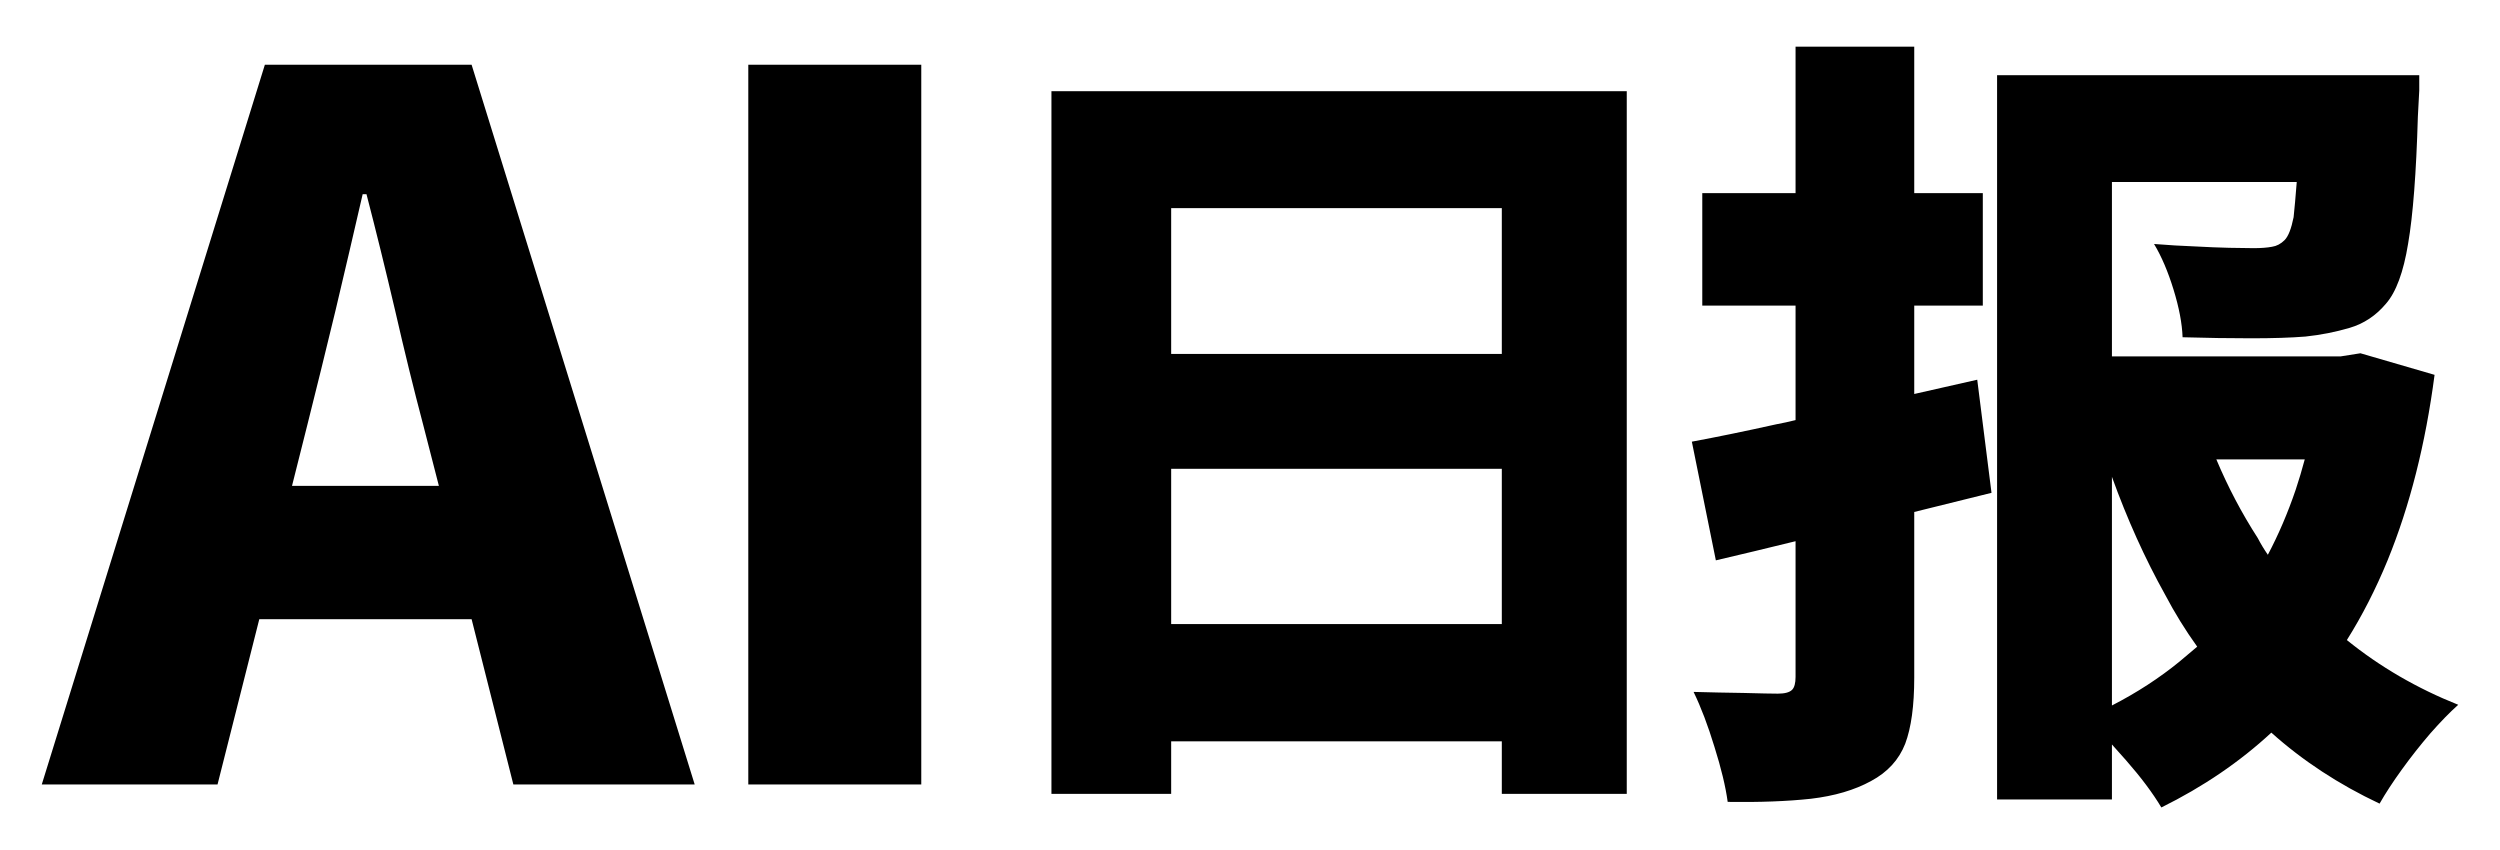
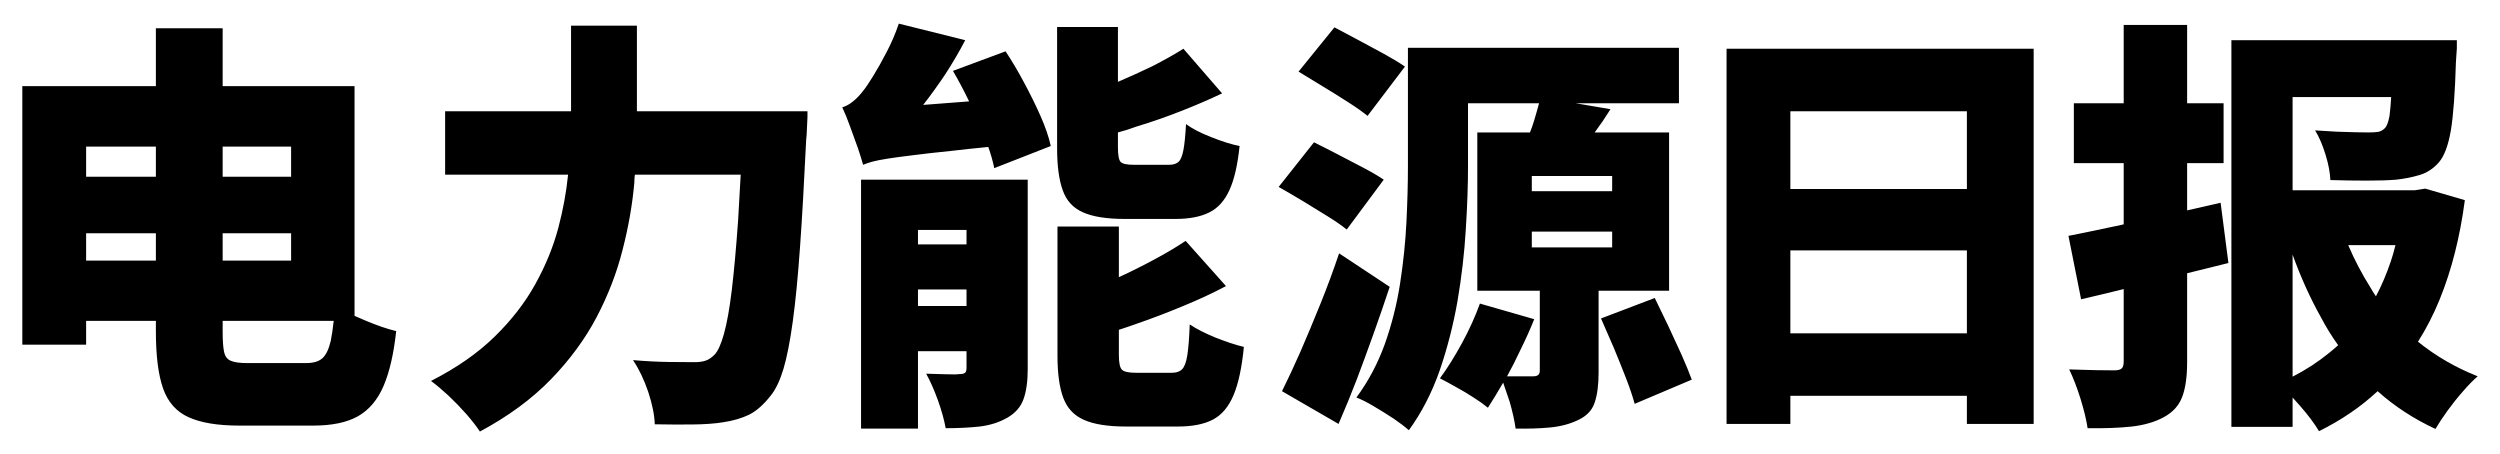
- <svg xmlns="http://www.w3.org/2000/svg" viewBox="0 -122.0 718.3 244.0">
-   <path id="accent" d="M62.5 103.4L12 103.4L76.1-103.4L135.5-103.4L199.6 103.4L147.5 103.4L135.5 55.9L74.5 55.9L62.5 103.4ZM83.9 17.6L126.1 17.6L121.6 0.1Q117.5-15.4 113.5-32.9Q109.4-50.4 105.3-66.2L105.3-66.2L104.2-66.2Q100.5-50.1 96.4-32.8Q92.2-15.4 88.3 0.1L88.3 0.1L83.9 17.6Z M264.7 103.4L215.0 103.4L215.0-103.4L264.7-103.4L264.7 103.4Z" />
-   <path id="ink" d="M302.1 106.1L302.1-95.8L467.4-95.8L467.4 106.1L431.5 106.1L431.5 91.0L336.5 91.0L336.5 106.1L302.1 106.1ZM336.5 57.3L431.5 57.3L431.5 12.7L336.5 12.7L336.5 57.3ZM336.5-20.3L431.5-20.3L431.5-62.2L336.5-62.2L336.5-20.3Z M573.8 107.7L573.8-100.4L695.1-100.4L695.1-96.0Q694.9-91.5 694.7-88.5L694.7-88.5Q694.0-64.2 691.9-52.0Q689.9-39.7 685.5-34.7Q681.2-29.6 675.1-27.8Q669.0-26.0 662.4-25.3L662.4-25.3Q656.2-24.8 646.8-24.8Q637.4-24.8 627.1-25.1L627.1-25.1Q626.9-31.0 624.5-38.8Q622.1-46.6 618.9-51.9L618.9-51.9Q625.1-51.4 630.6-51.2Q636.1-50.9 640.5-50.8Q645.0-50.7 647.5-50.7L647.5-50.7Q650.7-50.7 652.8-51.1Q654.8-51.4 656.4-53.0Q658.0-54.6 659.0-59.6L659.0-59.6Q659.4-63.3 659.9-69.7L659.9-69.7L606.8-69.7L606.8-19.6L672.5-19.6L678.2-20.5L699.5-14.3Q695.6 15.5 686.0 39.0L686.0 39.0Q680.9 51.4 674.3 61.9L674.3 61.9Q688.5 73.4 706.3 80.5L706.3 80.5Q702.7 83.7 698.3 88.7Q694.0 93.7 690.1 99.1Q686.2 104.5 683.7 108.9L683.7 108.9Q666.1 100.6 652.6 88.5L652.6 88.5Q639.0 101.1 621.0 110L621.0 110Q617.3 103.8 610.9 96.5L610.9 96.5Q608.8 94.2 606.8 91.9L606.8 91.9L606.8 107.7L573.8 107.7ZM493.0 39.0L486.1 4.9Q496.9 2.9 510.4-0.1L510.4-0.1Q513.1-0.6 515.9-1.3L515.9-1.3L515.9-34.2L489.1-34.2L489.1-66.5L515.9-66.5L515.9-108.6L550.0-108.6L550.0-66.5L569.7-66.5L569.7-34.2L550.0-34.2L550.0-8.8Q559.1-10.9 568.1-12.9L568.1-12.9L572.2 19.6Q561.2 22.3 550.0 25.1L550.0 25.1L550.0 72.7Q550.0 84.8 547.4 91.7Q544.7 98.6 537.6 102.4Q530.5 106.3 520.3 107.5Q510.2 108.6 496.4 108.4L496.4 108.4Q495.5 101.8 492.6 92.6Q489.8 83.4 486.6 76.8L486.6 76.8Q493.7 77.0 501.0 77.1Q508.3 77.3 510.8 77.3L510.8 77.3Q513.8 77.3 514.9 76.2Q515.9 75.2 515.9 72.5L515.9 72.5L515.9 33.5Q503.7 36.5 493.0 39.0L493.0 39.0ZM631.3 63.8L631.3 63.8Q626.2 56.7 622.1 48.9L622.1 48.9Q613.4 33.3 606.8 15.0L606.8 15.0L606.8 80.7Q617.5 75.2 626.2 68.1L626.2 68.1Q628.7 66.0 631.3 63.8ZM662.2 10.0L636.8 10.0Q641.8 21.9 648.7 32.6L648.7 32.6Q650.0 35.1 651.6 37.4L651.6 37.4Q656.2 28.7 659.6 18.7L659.6 18.7Q661.0 14.5 662.2 10.0L662.2 10.0Z" />
+ <svg xmlns="http://www.w3.org/2000/svg" viewBox="0 -122.0 1344.0 244.0">
+   <path id="accent" d="M83.8-75.7L83.8-106.8L119.7-106.8L119.7-75.7L190.6-75.7L190.6 47.8Q193.1 48.9 195.9 50.1L195.9 50.1Q205.5 54.2 213.0 56.0L213.0 56.0Q211.0 74.3 206.2 85.5Q201.4 96.7 192.4 101.8Q183.5 106.8 168.4 106.8L168.4 106.8L128.6 106.8Q111.3 106.8 101.4 102.3Q91.6 97.9 87.7 86.9Q83.8 75.9 83.8 56.0L83.8 56.0L83.8 50.5L46.3 50.5L46.3 63.3L12 63.3L12-75.7L83.8-75.7ZM179.4 50.5L119.7 50.5L119.7 56.3Q119.7 63.8 120.5 67.3Q121.3 70.9 124.2 72.0Q127.0 73.2 133.0 73.2L133.0 73.2L164.5 73.2Q170.3 73.2 173.2 70.7Q176.2 68.1 177.8 61.3L177.8 61.3Q178.7 56.9 179.4 50.5L179.4 50.5ZM83.8-27.0L83.8-43.2L46.3-43.2L46.3-27.0L83.8-27.0ZM156.5-43.2L119.7-43.2L119.7-27.0L156.5-27.0L156.5-43.2ZM83.8 3.4L46.3 3.4L46.3 18.1L83.8 18.1L83.8 3.4ZM156.5 3.4L119.7 3.4L119.7 18.1L156.5 18.1L156.5 3.4Z M239.3-28.1L239.3-62.2L307.0-62.2L307.0-108.2L342.4-108.2L342.4-62.2L434.1-62.2L434.1-59.2Q433.9-56.3 433.8-52.7Q433.7-49.2 433.4-46.9L433.4-46.9Q431.8-13.3 430.1 10.7Q428.4 34.8 426.2 50.8Q424.0 66.8 421.2 76.3Q418.3 85.8 414.4 90.6L414.4 90.6Q408.7 97.9 402.8 100.9Q396.8 103.8 388.8 105.0L388.8 105.0Q382.2 106.1 372.2 106.2Q362.3 106.3 352.0 106.1L352.0 106.1Q351.8 98.8 348.5 88.7Q345.1 78.7 340.3 71.6L340.3 71.6Q350.9 72.5 359.8 72.6Q368.7 72.7 373.5 72.7L373.5 72.7Q376.9 72.7 379.3 71.9Q381.7 71.1 384.0 68.8L384.0 68.8Q386.8 66.1 389.2 57.5Q391.6 48.9 393.4 34.0Q395.2 19.0 396.8-3.4L396.8-3.4Q397.5-14.6 398.2-28.1L398.2-28.1L341.3-28.1Q341.0-25.8 341.0-23.6L341.0-23.6Q339.4-5.9 334.7 12.3Q330.1 30.6 320.8 48.4Q311.5 66.1 296.2 81.9Q280.9 97.7 258.0 110L258.0 110Q255.3 105.9 250.7 100.6Q246.1 95.4 241.0 90.6Q235.8 85.8 231.7 82.8L231.7 82.8Q252.3 72.3 265.9 59.0Q279.5 45.7 287.7 30.9Q296.0 16.0 300.1 0.7L300.1 0.7Q304.0-14.0 305.4-28.1L305.4-28.1L239.3-28.1Z M462.9 108.4L462.9-25.4L552.5-25.4L552.5 76.4Q552.5 86.4 550.2 92.7Q547.9 99.0 541.3 102.7L541.3 102.7Q534.9 106.3 526.7 107.3Q518.4 108.2 508.4 108.2L508.4 108.2Q507.2 101.5 504.2 93.1Q501.1 84.6 497.9 78.9L497.9 78.9Q502.9 79.1 508.4 79.2Q513.9 79.4 515.9 79.1L515.9 79.1Q518.0 79.1 518.8 78.4Q519.6 77.8 519.6 75.7L519.6 75.7L519.6 66.8L493.5 66.8L493.5 108.4L462.9 108.4ZM568.5 69.1L568.5-0.2L601.5-0.2L601.5 27.0Q611.1 22.6 620.0 17.8L620.0 17.8Q629.8 12.6 637.4 7.5L637.4 7.5L659.1 31.8Q648.3 37.5 636.1 42.5Q623.9 47.6 611.5 51.9L611.5 51.9Q606.5 53.7 601.5 55.3L601.5 55.3L601.5 68.8Q601.5 75.2 603.2 76.8Q604.9 78.4 610.6 78.4L610.6 78.4L630.0 78.4Q633.7 78.4 635.5 76.5Q637.4 74.6 638.3 69.0Q639.2 63.3 639.6 52.4L639.6 52.4Q644.9 56.0 653.5 59.5Q662.1 62.9 668.7 64.5L668.7 64.5Q667.1 81.0 663.2 90.3Q659.3 99.7 652.2 103.5Q645.1 107.3 633.2 107.3L633.2 107.3L605.3 107.3Q590.7 107.3 582.7 103.7Q574.7 100.2 571.6 91.8Q568.5 83.5 568.5 69.1L568.5 69.1ZM568.3-42.3L568.3-107.5L601.0-107.5L601.0-78.0Q610.6-82.1 619.5-86.4L619.5-86.4Q628.9-91.2 636.2-95.8L636.2-95.8L657.0-71.8Q646.5-66.8 634.7-62.2Q623.0-57.6 611.1-54.0L611.1-54.0Q606.0-52.1 601.0-50.8L601.0-50.8L601.0-42.8Q601.0-36.4 602.5-34.9Q604.0-33.4 609.7-33.4L609.7-33.4L628.4-33.4Q631.9-33.4 633.6-35.0Q635.3-36.6 636.2-41.3Q637.1-46.0 637.6-55.3L637.6-55.3Q642.4-51.7 651.1-48.3Q659.8-44.8 666.4-43.5L666.4-43.5Q664.8-28.1 660.9-19.7Q657.0-11.2 650.1-7.8Q643.1-4.3 631.9-4.3L631.9-4.3L604.7-4.3Q590.0-4.3 582.1-7.9Q574.2-11.4 571.3-19.8Q568.3-28.1 568.3-42.3L568.3-42.3ZM512.3-83.9L512.3-83.9L540.6-94.4Q545.7-86.7 550.6-77.5Q555.5-68.4 559.4-59.6Q563.3-50.8 564.9-43.5L564.9-43.5L534.5-31.6Q533.5-36.8 531.3-43.0L531.3-43.0Q520.0-41.9 511.6-40.9L511.6-40.9Q498.8-39.6 490.4-38.5Q482.1-37.5 477.1-36.7Q472.0-35.9 469.0-35.1Q466.1-34.3 464.0-33.4L464.0-33.4Q463.1-36.8 461.2-42.4Q459.2-48.0 457.0-54.0Q454.9-59.9 452.8-64.3L452.8-64.3Q455.8-65.2 458.6-67.5Q461.5-69.8 464.2-73.4L464.2-73.4Q466.1-75.7 469.4-81.1Q472.7-86.4 476.6-93.9Q480.5-101.3 483.2-109.3L483.2-109.3L518.9-100.4Q514.3-91.5 508.2-82.1L508.2-82.1Q502.4-73.4 496.3-65.6L496.3-65.6L521.0-67.5Q516.8-76.2 512.3-83.9ZM519.6 33.6L493.5 33.6L493.5 42.5L519.6 42.5L519.6 33.6ZM519.6 9.4L519.6 1.6L493.5 1.6L493.5 9.4L519.6 9.4Z M756.9-32.5L756.9-96.3L902.6-96.3L902.6-66.5L847.0-66.5L865.8-63.3Q861.7-56.7 857.3-50.8L857.3-50.8L897.3-50.8L897.3 34.3L859.4 34.3L859.4 78.2Q859.4 88.3 857.3 94.4Q855.3 100.6 848.4 103.8L848.4 103.8Q841.8 107.0 833.4 107.8Q825.1 108.6 814.8 108.4L814.8 108.4Q813.9 102.0 811.6 94.0L811.6 94.0Q809.7 88.5 808.1 83.7L808.1 83.7Q803.6 91.5 799.9 97.2L799.9 97.2Q796.9 94.7 792.2 91.7Q787.6 88.7 782.6 86.0Q777.7 83.2 774.1 81.4L774.1 81.4Q780.0 73.4 786.0 62.4Q791.9 51.5 795.6 41.2L795.6 41.2L824.8 49.6Q821.6 57.6 817.3 66.3L817.3 66.3Q813.9 73.6 810.2 80.3L810.2 80.3Q813.4 80.3 817.1 80.3L817.1 80.3L824.4 80.3Q827.8 80.3 827.8 77.3L827.8 77.3L827.8 34.3L794.2 34.3L794.2-50.8L822.5-50.8Q823.7-53.7 824.6-56.7L824.6-56.7Q826.2-62.0 827.4-66.5L827.4-66.5L789.2-66.5L789.2-32.5Q789.2-17.2 788.0 1.5Q786.9 20.1 783.6 39.6Q780.2 59.0 774.0 77.1Q767.7 95.1 757.4 109.3L757.4 109.3Q754.4 106.6 749.3 103.1Q744.1 99.7 738.7 96.5Q733.4 93.3 729.2 91.7L729.2 91.7Q738.8 78.7 744.5 62.9Q750.1 47.1 752.7 30.3Q755.3 13.5 756.1-2.6Q756.9-18.8 756.9-32.5L756.9-32.5ZM719.6 105.9L689.2 88.3Q693.8 79.1 699.1 67.1Q704.3 55.1 709.8 41.5Q715.3 27.9 719.9 14.2L719.9 14.2L747.1 32.2Q743.0 44.6 738.5 57.2Q734.0 69.8 729.4 82.0Q724.7 94.2 719.6 105.9L719.6 105.9ZM860.7 49.2L860.7 49.2L889.6 38.2Q893.0 45.1 896.8 53.1Q900.5 61.1 904.0 68.7Q907.4 76.4 909.5 82.1L909.5 82.1L878.8 95.1Q877.2 89.2 874.1 81.2Q871.0 73.2 867.5 64.8Q863.9 56.5 860.7 49.2ZM698.1-83.5L698.1-83.5L717.4-107.3Q722.8-104.5 730.0-100.6Q737.2-96.7 744.1-93.0Q751.0-89.2 755.3-86.2L755.3-86.2L735.2-59.7Q731.3-62.9 724.7-67.1Q718.0-71.4 710.9-75.7Q703.9-80.0 698.1-83.5ZM687.4-21.5L687.4-21.5L706.4-45.5Q711.9-42.8 719.0-39.1Q726.0-35.4 732.8-31.9Q739.5-28.4 743.9-25.4L743.9-25.4L724.0 1.4Q720.1-1.8 713.6-5.8Q707.1-9.8 700.1-14.1Q693.1-18.3 687.4-21.5ZM866.7 2.5L823.5 2.5L823.5 11.0L866.7 11.0L866.7 2.5ZM866.7-27.4L823.5-27.4L823.5-19.2L866.7-19.2L866.7-27.4Z" />
+   <path id="ink" d="M928.2 105.9L928.2-95.8L1093.3-95.8L1093.3 105.9L1057.4 105.9L1057.4 90.8L962.5 90.8L962.5 105.9L928.2 105.9ZM962.5 57.2L1057.4 57.2L1057.4 12.6L962.5 12.6L962.5 57.2ZM962.5-20.4L1057.4-20.4L1057.4-62.2L962.5-62.2L962.5-20.4Z M1199.6 107.5L1199.6-100.4L1320.8-100.4L1320.8-96.0Q1320.5-91.5 1320.3-88.5L1320.3-88.5Q1319.6-64.3 1317.6-52.0Q1315.5-39.8 1311.2-34.8Q1306.8-29.7 1300.7-27.9Q1294.7-26.1 1288.1-25.4L1288.1-25.4Q1281.9-24.9 1272.5-24.9Q1263.1-24.9 1252.8-25.2L1252.8-25.2Q1252.6-31.1 1250.2-38.9Q1247.8-46.7 1244.6-51.9L1244.6-51.9Q1250.8-51.5 1256.3-51.2Q1261.8-51.0 1266.2-50.9Q1270.7-50.8 1273.2-50.8L1273.2-50.8Q1276.4-50.8 1278.5-51.1Q1280.5-51.5 1282.1-53.1Q1283.7-54.7 1284.6-59.7L1284.6-59.7Q1285.1-63.3 1285.5-69.8L1285.5-69.8L1232.5-69.8L1232.5-19.7L1298.1-19.7L1303.8-20.6L1325.1-14.4Q1321.2 15.3 1311.6 38.9L1311.6 38.9Q1306.6 51.2 1299.9 61.7L1299.9 61.7Q1314.1 73.2 1332.0 80.3L1332.0 80.3Q1328.3 83.5 1324.0 88.5Q1319.6 93.5 1315.7 98.9Q1311.8 104.3 1309.3 108.6L1309.3 108.6Q1291.7 100.4 1278.2 88.3L1278.2 88.3Q1264.7 100.9 1246.7 109.8L1246.7 109.8Q1243.0 103.6 1236.6 96.3L1236.6 96.3Q1234.5 94.0 1232.5 91.7L1232.5 91.7L1232.5 107.5L1199.6 107.5ZM1118.8 38.9L1112.0 4.8Q1122.7 2.7 1136.2-0.2L1136.2-0.2Q1139.0-0.7 1141.7-1.4L1141.7-1.4L1141.7-34.3L1114.9-34.3L1114.9-66.5L1141.7-66.5L1141.7-108.6L1175.8-108.6L1175.8-66.5L1195.4-66.5L1195.4-34.3L1175.8-34.3L1175.8-8.9Q1184.9-11.0 1193.8-13.0L1193.8-13.0L1198.0 19.4Q1187.0 22.2 1175.8 24.9L1175.8 24.9L1175.8 72.5Q1175.8 84.6 1173.1 91.5Q1170.5 98.3 1163.4 102.2Q1156.3 106.1 1146.2 107.3Q1136.0 108.4 1122.3 108.2L1122.3 108.2Q1121.3 101.5 1118.5 92.4Q1115.6 83.2 1112.4 76.6L1112.4 76.6Q1119.5 76.8 1126.8 77.0Q1134.1 77.1 1136.7 77.1L1136.7 77.1Q1139.6 77.1 1140.7 76.0Q1141.7 75.0 1141.7 72.3L1141.7 72.3L1141.7 33.4Q1129.6 36.4 1118.8 38.9L1118.8 38.9ZM1257.0 63.6L1257.0 63.6Q1251.9 56.5 1247.8 48.7L1247.8 48.7Q1239.1 33.2 1232.5 14.9L1232.5 14.9L1232.5 80.5Q1243.2 75.0 1251.9 67.9L1251.9 67.9Q1254.4 65.9 1257.0 63.6ZM1287.8 9.8L1262.4 9.8Q1267.5 21.7 1274.3 32.5L1274.3 32.5Q1275.7 35.0 1277.3 37.3L1277.3 37.3Q1281.9 28.6 1285.3 18.5L1285.3 18.5Q1286.7 14.4 1287.8 9.8L1287.8 9.8Z" />
</svg>
